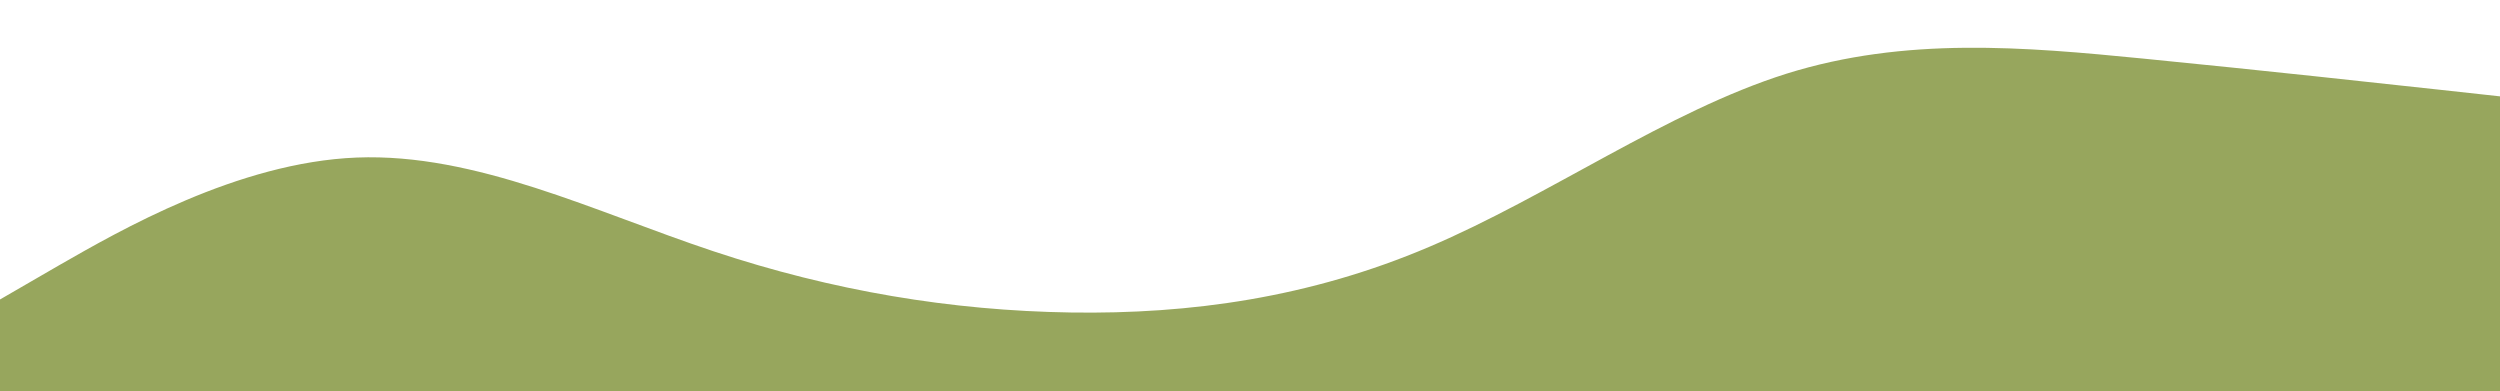
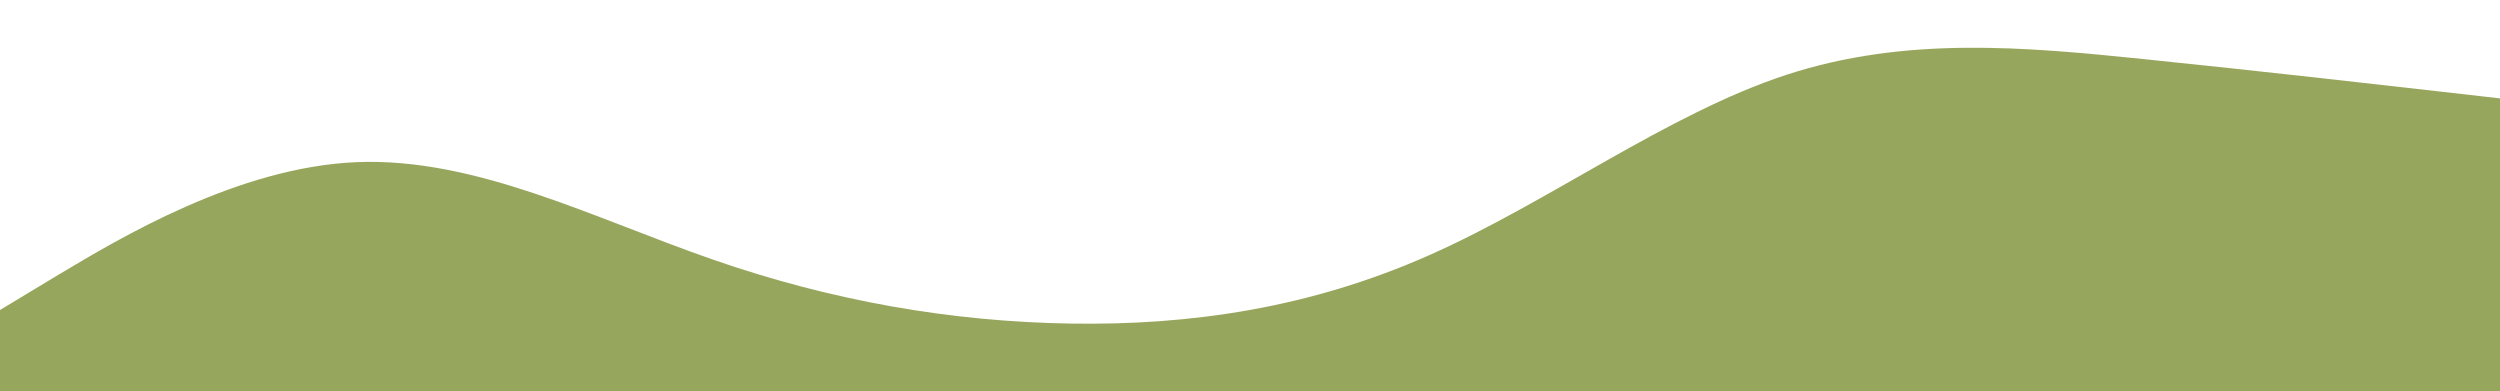
<svg xmlns="http://www.w3.org/2000/svg" id="visual" viewBox="0 0 960 150" width="960" height="150" version="1.1">
  <defs id="defs1" />
  <rect x="0" y="0" width="960" height="150" fill="#FFDE68" id="rect1" style="fill:none" />
-   <path d="M0 115L22.8 101.8C45.7 88.7 91.3 62.3 137 60.5C182.7 58.7 228.3 81.3 274 96.5C319.7 111.7 365.3 119.3 411.2 120C457 120.7 503 114.3 548.8 94.8C594.7 75.3 640.3 42.7 686 28.3C731.7 14 777.3 18 823 22.5C868.7 27 914.3 32 937.2 34.5L960 37L960 151L937.2 151C914.3 151 868.7 151 823 151C777.3 151 731.7 151 686 151C640.3 151 594.7 151 548.8 151C503 151 457 151 411.2 151C365.3 151 319.7 151 274 151C228.3 151 182.7 151 137 151C91.3 151 45.7 151 22.8 151L0 151Z" fill="#97a65D" stroke-linecap="round" stroke-linejoin="miter" id="path1" />
+   <path d="M 0,119.043 22.8,105.291 C 45.7,91.643 91.3,64.139 137,62.264 c 45.7,-1.875 91.3,21.67 137,37.506 45.7,15.836 91.3,23.754 137.2,24.483 45.8,0.729 91.8,-5.938 137.6,-26.254 45.9,-20.316 91.5,-54.279 137.2,-69.282 45.7,-14.898 91.3,-10.731 137,-6.043 45.7,4.688 91.3,9.897 114.2,12.502 L 960,37.781 V 156.549 h -22.8 c -22.9,0 -68.5,0 -114.2,0 -45.7,0 -91.3,0 -137,0 -45.7,0 -91.3,0 -137.2,0 -45.8,0 -91.8,0 -137.6,0 -45.9,0 -91.5,0 -137.2,0 -45.7,0 -91.3,0 -137,0 -45.7,0 -91.3,0 -114.2,0 H 0 Z" fill="#97a65d" stroke-linecap="round" stroke-linejoin="miter" id="path1" style="stroke-width:1.021" />
</svg>
